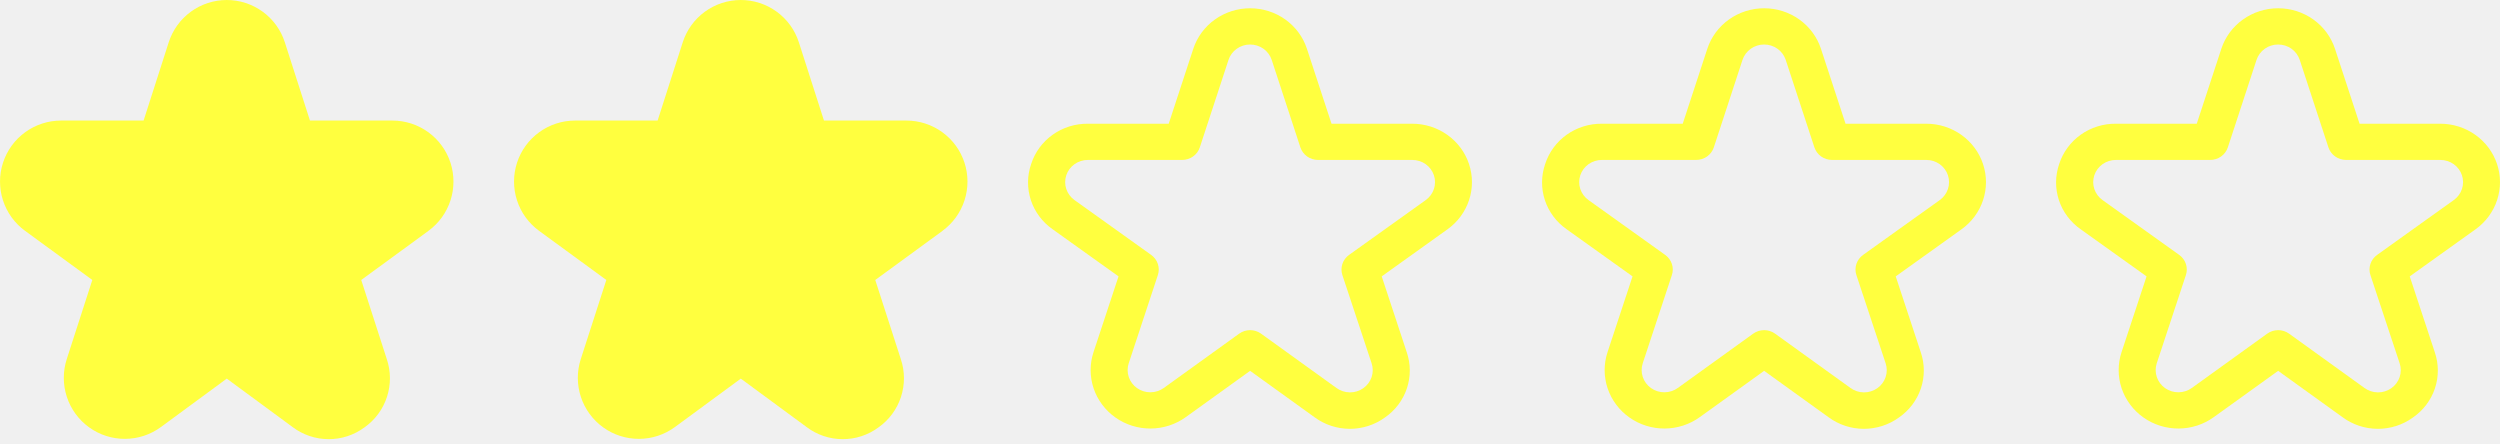
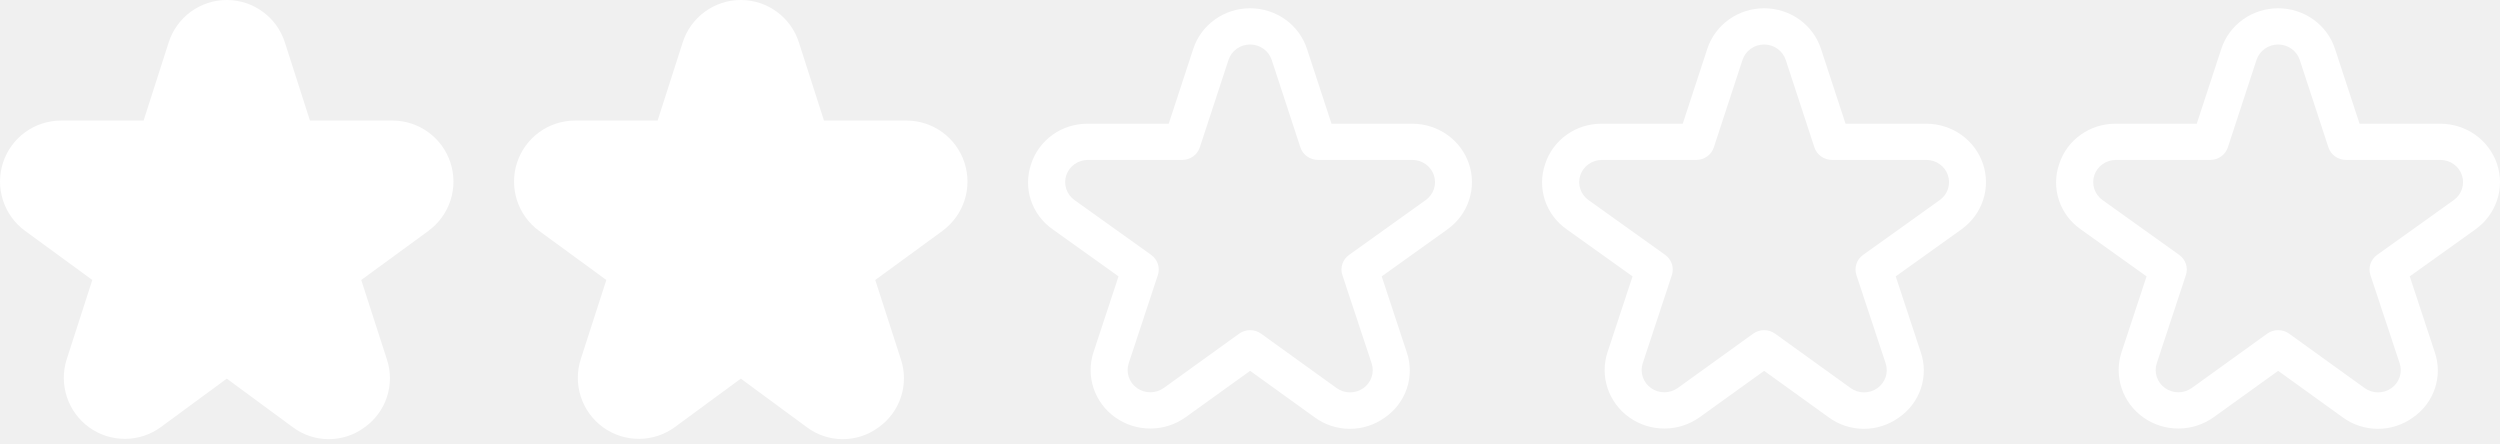
<svg xmlns="http://www.w3.org/2000/svg" width="107" height="19" viewBox="0 0 107 19" fill="none">
-   <path d="M44.133 7.02C44.295 6.516 44.619 6.075 45.056 5.765C45.493 5.454 46.021 5.29 46.562 5.295H50.021L51.072 2.091C51.237 1.586 51.562 1.146 51.999 0.834C52.436 0.522 52.964 0.354 53.505 0.354C54.046 0.354 54.574 0.522 55.011 0.834C55.448 1.146 55.773 1.586 55.938 2.091L56.989 5.295H60.449C60.987 5.296 61.512 5.463 61.947 5.773C62.383 6.083 62.708 6.52 62.874 7.021C63.041 7.522 63.042 8.062 62.876 8.564C62.711 9.065 62.388 9.503 61.953 9.814L59.137 11.829L60.208 15.073C60.381 15.576 60.383 16.12 60.214 16.625C60.045 17.129 59.714 17.567 59.27 17.872C58.834 18.187 58.306 18.356 57.763 18.354C57.221 18.351 56.694 18.177 56.261 17.857L53.505 15.872L50.748 17.855C50.313 18.168 49.787 18.339 49.246 18.341C48.706 18.344 48.179 18.179 47.74 17.869C47.302 17.56 46.975 17.123 46.806 16.62C46.638 16.118 46.636 15.576 46.802 15.073L47.873 11.829L45.054 9.814C44.614 9.507 44.287 9.069 44.121 8.566C43.956 8.063 43.96 7.521 44.133 7.02ZM45.988 8.563L49.27 10.91C49.404 11.006 49.505 11.141 49.556 11.296C49.608 11.452 49.608 11.619 49.556 11.774L48.309 15.548C48.246 15.739 48.247 15.945 48.311 16.136C48.375 16.327 48.499 16.494 48.666 16.611C48.833 16.729 49.033 16.791 49.239 16.79C49.444 16.789 49.644 16.724 49.81 16.605L53.036 14.281C53.172 14.183 53.337 14.13 53.505 14.13C53.674 14.13 53.838 14.183 53.974 14.281L57.2 16.605C57.366 16.726 57.566 16.792 57.773 16.794C57.979 16.796 58.181 16.733 58.348 16.616C58.516 16.498 58.641 16.331 58.705 16.139C58.769 15.947 58.769 15.74 58.705 15.548L57.454 11.774C57.402 11.619 57.403 11.452 57.454 11.296C57.505 11.141 57.606 11.006 57.74 10.91L61.022 8.563C61.187 8.444 61.31 8.278 61.373 8.087C61.435 7.896 61.435 7.691 61.371 7.5C61.308 7.31 61.184 7.144 61.019 7.026C60.853 6.909 60.653 6.845 60.449 6.845H56.41C56.243 6.845 56.079 6.793 55.944 6.696C55.808 6.6 55.708 6.463 55.656 6.307L54.429 2.564C54.366 2.373 54.243 2.205 54.077 2.087C53.91 1.968 53.71 1.905 53.504 1.905C53.299 1.905 53.098 1.968 52.932 2.087C52.766 2.205 52.642 2.373 52.58 2.564L51.352 6.307C51.301 6.463 51.2 6.6 51.065 6.696C50.929 6.793 50.766 6.845 50.598 6.845H46.56C46.355 6.845 46.156 6.909 45.99 7.026C45.824 7.144 45.701 7.31 45.637 7.5C45.574 7.691 45.573 7.896 45.636 8.087C45.699 8.278 45.822 8.444 45.987 8.563H45.988Z" fill="#FFFF3F" />
-   <path d="M66.133 7.02C66.295 6.516 66.619 6.075 67.056 5.765C67.493 5.454 68.021 5.29 68.562 5.295H72.021L73.072 2.091C73.237 1.586 73.562 1.146 73.999 0.834C74.436 0.522 74.964 0.354 75.505 0.354C76.046 0.354 76.574 0.522 77.011 0.834C77.448 1.146 77.773 1.586 77.938 2.091L78.989 5.295H82.448C82.987 5.296 83.512 5.463 83.947 5.773C84.383 6.083 84.707 6.52 84.874 7.021C85.041 7.522 85.042 8.062 84.876 8.564C84.711 9.065 84.388 9.503 83.953 9.814L81.137 11.829L82.208 15.073C82.381 15.576 82.383 16.12 82.214 16.625C82.045 17.129 81.714 17.567 81.27 17.872C80.834 18.187 80.305 18.356 79.763 18.354C79.221 18.351 78.694 18.177 78.261 17.857L75.505 15.872L72.748 17.855C72.313 18.168 71.787 18.339 71.246 18.341C70.706 18.344 70.179 18.179 69.74 17.869C69.302 17.56 68.975 17.123 68.806 16.62C68.638 16.118 68.636 15.576 68.802 15.073L69.873 11.829L67.054 9.814C66.614 9.507 66.287 9.069 66.121 8.566C65.956 8.063 65.96 7.521 66.133 7.02ZM67.988 8.563L71.27 10.91C71.404 11.006 71.505 11.141 71.556 11.296C71.608 11.452 71.608 11.619 71.556 11.774L70.309 15.548C70.246 15.739 70.247 15.945 70.311 16.136C70.375 16.327 70.499 16.494 70.666 16.611C70.833 16.729 71.033 16.791 71.239 16.79C71.444 16.789 71.644 16.724 71.81 16.605L75.036 14.281C75.172 14.183 75.337 14.13 75.505 14.13C75.674 14.13 75.838 14.183 75.974 14.281L79.201 16.605C79.366 16.726 79.566 16.792 79.773 16.794C79.979 16.796 80.181 16.733 80.348 16.616C80.516 16.498 80.641 16.331 80.705 16.139C80.769 15.947 80.769 15.74 80.705 15.548L79.454 11.774C79.402 11.619 79.403 11.452 79.454 11.296C79.505 11.141 79.606 11.006 79.74 10.91L83.022 8.563C83.187 8.444 83.31 8.278 83.373 8.087C83.435 7.896 83.435 7.691 83.371 7.5C83.308 7.31 83.184 7.144 83.019 7.026C82.853 6.909 82.653 6.845 82.448 6.845H78.41C78.243 6.845 78.079 6.793 77.944 6.696C77.808 6.6 77.708 6.463 77.656 6.307L76.429 2.564C76.366 2.373 76.243 2.205 76.076 2.087C75.91 1.968 75.71 1.905 75.504 1.905C75.299 1.905 75.098 1.968 74.932 2.087C74.766 2.205 74.642 2.373 74.579 2.564L73.352 6.307C73.301 6.463 73.2 6.6 73.065 6.696C72.929 6.793 72.766 6.845 72.598 6.845H68.56C68.355 6.845 68.156 6.909 67.99 7.026C67.824 7.144 67.701 7.31 67.637 7.5C67.574 7.691 67.573 7.896 67.636 8.087C67.699 8.278 67.822 8.444 67.987 8.563H67.988Z" fill="#FFFF3F" />
-   <path d="M88.133 7.02C88.295 6.516 88.619 6.075 89.056 5.765C89.493 5.454 90.021 5.29 90.562 5.295H94.021L95.072 2.091C95.237 1.586 95.562 1.146 95.999 0.834C96.436 0.522 96.964 0.354 97.505 0.354C98.046 0.354 98.574 0.522 99.011 0.834C99.448 1.146 99.773 1.586 99.938 2.091L100.989 5.295H104.448C104.987 5.296 105.512 5.463 105.947 5.773C106.383 6.083 106.707 6.52 106.874 7.021C107.041 7.522 107.042 8.062 106.876 8.564C106.711 9.065 106.388 9.503 105.953 9.814L103.137 11.829L104.208 15.073C104.381 15.576 104.383 16.12 104.214 16.625C104.045 17.129 103.714 17.567 103.27 17.872C102.834 18.187 102.306 18.356 101.763 18.354C101.221 18.351 100.694 18.177 100.261 17.857L97.505 15.872L94.748 17.855C94.313 18.168 93.787 18.339 93.246 18.341C92.706 18.344 92.179 18.179 91.74 17.869C91.302 17.56 90.975 17.123 90.806 16.62C90.638 16.118 90.636 15.576 90.802 15.073L91.873 11.829L89.054 9.814C88.614 9.507 88.287 9.069 88.121 8.566C87.956 8.063 87.96 7.521 88.133 7.02ZM89.988 8.563L93.27 10.91C93.404 11.006 93.505 11.141 93.556 11.296C93.608 11.452 93.608 11.619 93.556 11.774L92.309 15.548C92.246 15.739 92.247 15.945 92.311 16.136C92.375 16.327 92.499 16.494 92.666 16.611C92.833 16.729 93.033 16.791 93.239 16.79C93.444 16.789 93.644 16.724 93.81 16.605L97.036 14.281C97.172 14.183 97.337 14.13 97.505 14.13C97.674 14.13 97.838 14.183 97.974 14.281L101.2 16.605C101.366 16.726 101.566 16.792 101.773 16.794C101.979 16.796 102.181 16.733 102.348 16.616C102.516 16.498 102.641 16.331 102.705 16.139C102.769 15.947 102.769 15.74 102.705 15.548L101.454 11.774C101.402 11.619 101.402 11.452 101.454 11.296C101.505 11.141 101.606 11.006 101.74 10.91L105.022 8.563C105.187 8.444 105.31 8.278 105.373 8.087C105.435 7.896 105.435 7.691 105.371 7.5C105.308 7.31 105.184 7.144 105.019 7.026C104.853 6.909 104.653 6.845 104.448 6.845H100.41C100.243 6.845 100.079 6.793 99.944 6.696C99.808 6.6 99.708 6.463 99.656 6.307L98.429 2.564C98.366 2.373 98.243 2.205 98.076 2.087C97.91 1.968 97.71 1.905 97.504 1.905C97.299 1.905 97.098 1.968 96.932 2.087C96.766 2.205 96.642 2.373 96.579 2.564L95.352 6.307C95.301 6.463 95.2 6.6 95.065 6.696C94.929 6.793 94.766 6.845 94.598 6.845H90.56C90.355 6.845 90.156 6.909 89.99 7.026C89.824 7.144 89.701 7.31 89.637 7.5C89.574 7.691 89.573 7.896 89.636 8.087C89.699 8.278 89.822 8.444 89.987 8.563H89.988Z" fill="#FFFF3F" />
-   <path d="M18.341 9.879L15.461 11.983L16.555 15.37C16.732 15.896 16.734 16.464 16.561 16.991C16.389 17.518 16.05 17.975 15.597 18.294C15.151 18.623 14.611 18.799 14.057 18.796C13.503 18.793 12.965 18.612 12.523 18.278L9.706 16.205L6.889 18.276C6.444 18.603 5.907 18.781 5.354 18.783C4.802 18.786 4.263 18.614 3.815 18.291C3.367 17.968 3.033 17.511 2.861 16.986C2.689 16.462 2.687 15.896 2.857 15.37L3.951 11.983L1.071 9.879C0.626 9.554 0.296 9.097 0.127 8.573C-0.042 8.05 -0.041 7.486 0.129 6.963C0.3 6.439 0.631 5.983 1.076 5.66C1.521 5.336 2.058 5.161 2.608 5.16H6.146L7.22 1.814C7.389 1.287 7.72 0.828 8.167 0.502C8.614 0.176 9.153 0 9.706 0C10.259 0 10.798 0.176 11.245 0.502C11.692 0.828 12.024 1.287 12.192 1.814L13.266 5.16H16.801C17.351 5.161 17.887 5.336 18.333 5.66C18.778 5.983 19.109 6.439 19.28 6.963C19.45 7.486 19.451 8.05 19.282 8.573C19.113 9.097 18.783 9.554 18.338 9.879H18.341Z" fill="#FFFF3F" />
-   <path d="M40.342 9.879L37.461 11.983L38.555 15.37C38.732 15.896 38.734 16.464 38.561 16.991C38.389 17.518 38.05 17.975 37.597 18.294C37.151 18.623 36.611 18.799 36.057 18.796C35.503 18.793 34.965 18.612 34.523 18.278L31.706 16.205L28.889 18.276C28.444 18.603 27.907 18.781 27.355 18.783C26.802 18.786 26.263 18.614 25.815 18.291C25.367 17.968 25.033 17.511 24.861 16.986C24.689 16.462 24.687 15.896 24.857 15.37L25.951 11.983L23.071 9.879C22.626 9.554 22.296 9.097 22.127 8.573C21.958 8.05 21.959 7.486 22.129 6.963C22.3 6.439 22.631 5.983 23.076 5.66C23.521 5.336 24.058 5.161 24.608 5.16H28.146L29.22 1.814C29.389 1.287 29.72 0.828 30.167 0.502C30.614 0.176 31.153 0 31.706 0C32.259 0 32.798 0.176 33.245 0.502C33.692 0.828 34.024 1.287 34.192 1.814L35.266 5.16H38.801C39.351 5.161 39.887 5.336 40.333 5.66C40.778 5.983 41.109 6.439 41.28 6.963C41.45 7.486 41.451 8.05 41.282 8.573C41.113 9.097 40.783 9.554 40.338 9.879H40.342Z" fill="#FFFF3F" />
+   <path d="M44.133 7.02C44.295 6.516 44.619 6.075 45.056 5.765C45.493 5.454 46.021 5.29 46.562 5.295H50.021L51.072 2.091C51.237 1.586 51.562 1.146 51.999 0.834C52.436 0.522 52.964 0.354 53.505 0.354C54.046 0.354 54.574 0.522 55.011 0.834C55.448 1.146 55.773 1.586 55.938 2.091L56.989 5.295H60.449C60.987 5.296 61.512 5.463 61.947 5.773C62.383 6.083 62.708 6.52 62.874 7.021C63.041 7.522 63.042 8.062 62.876 8.564C62.711 9.065 62.388 9.503 61.953 9.814L59.137 11.829L60.208 15.073C60.381 15.576 60.383 16.12 60.214 16.625C60.045 17.129 59.714 17.567 59.27 17.872C58.834 18.187 58.306 18.356 57.763 18.354C57.221 18.351 56.694 18.177 56.261 17.857L53.505 15.872L50.748 17.855C50.313 18.168 49.787 18.339 49.246 18.341C48.706 18.344 48.179 18.179 47.74 17.869C47.302 17.56 46.975 17.123 46.806 16.62C46.638 16.118 46.636 15.576 46.802 15.073L47.873 11.829L45.054 9.814C44.614 9.507 44.287 9.069 44.121 8.566C43.956 8.063 43.96 7.521 44.133 7.02ZM45.988 8.563L49.27 10.91C49.404 11.006 49.505 11.141 49.556 11.296C49.608 11.452 49.608 11.619 49.556 11.774L48.309 15.548C48.246 15.739 48.247 15.945 48.311 16.136C48.375 16.327 48.499 16.494 48.666 16.611C48.833 16.729 49.033 16.791 49.239 16.79C49.444 16.789 49.644 16.724 49.81 16.605L53.036 14.281C53.172 14.183 53.337 14.13 53.505 14.13C53.674 14.13 53.838 14.183 53.974 14.281L57.2 16.605C57.366 16.726 57.566 16.792 57.773 16.794C57.979 16.796 58.181 16.733 58.348 16.616C58.516 16.498 58.641 16.331 58.705 16.139C58.769 15.947 58.769 15.74 58.705 15.548L57.454 11.774C57.402 11.619 57.403 11.452 57.454 11.296C57.505 11.141 57.606 11.006 57.74 10.91L61.022 8.563C61.187 8.444 61.31 8.278 61.373 8.087C61.435 7.896 61.435 7.691 61.371 7.5C61.308 7.31 61.184 7.144 61.019 7.026C60.853 6.909 60.653 6.845 60.449 6.845H56.41C56.243 6.845 56.079 6.793 55.944 6.696C55.808 6.6 55.708 6.463 55.656 6.307L54.429 2.564C54.366 2.373 54.243 2.205 54.077 2.087C53.91 1.968 53.71 1.905 53.504 1.905C53.299 1.905 53.098 1.968 52.932 2.087C52.766 2.205 52.642 2.373 52.58 2.564L51.352 6.307C51.301 6.463 51.2 6.6 51.065 6.696C50.929 6.793 50.766 6.845 50.598 6.845H46.56C46.355 6.845 46.156 6.909 45.99 7.026C45.824 7.144 45.701 7.31 45.637 7.5C45.574 7.691 45.573 7.896 45.636 8.087C45.699 8.278 45.822 8.444 45.987 8.563H45.988Z" fill="#FFFFFF" />
+   <path d="M66.133 7.02C66.295 6.516 66.619 6.075 67.056 5.765C67.493 5.454 68.021 5.29 68.562 5.295H72.021L73.072 2.091C73.237 1.586 73.562 1.146 73.999 0.834C74.436 0.522 74.964 0.354 75.505 0.354C76.046 0.354 76.574 0.522 77.011 0.834C77.448 1.146 77.773 1.586 77.938 2.091L78.989 5.295H82.448C82.987 5.296 83.512 5.463 83.947 5.773C84.383 6.083 84.707 6.52 84.874 7.021C85.041 7.522 85.042 8.062 84.876 8.564C84.711 9.065 84.388 9.503 83.953 9.814L81.137 11.829L82.208 15.073C82.381 15.576 82.383 16.12 82.214 16.625C82.045 17.129 81.714 17.567 81.27 17.872C80.834 18.187 80.305 18.356 79.763 18.354C79.221 18.351 78.694 18.177 78.261 17.857L75.505 15.872L72.748 17.855C72.313 18.168 71.787 18.339 71.246 18.341C70.706 18.344 70.179 18.179 69.74 17.869C69.302 17.56 68.975 17.123 68.806 16.62C68.638 16.118 68.636 15.576 68.802 15.073L69.873 11.829L67.054 9.814C66.614 9.507 66.287 9.069 66.121 8.566C65.956 8.063 65.96 7.521 66.133 7.02ZM67.988 8.563L71.27 10.91C71.404 11.006 71.505 11.141 71.556 11.296C71.608 11.452 71.608 11.619 71.556 11.774L70.309 15.548C70.246 15.739 70.247 15.945 70.311 16.136C70.375 16.327 70.499 16.494 70.666 16.611C70.833 16.729 71.033 16.791 71.239 16.79C71.444 16.789 71.644 16.724 71.81 16.605L75.036 14.281C75.172 14.183 75.337 14.13 75.505 14.13C75.674 14.13 75.838 14.183 75.974 14.281L79.201 16.605C79.366 16.726 79.566 16.792 79.773 16.794C79.979 16.796 80.181 16.733 80.348 16.616C80.516 16.498 80.641 16.331 80.705 16.139C80.769 15.947 80.769 15.74 80.705 15.548L79.454 11.774C79.402 11.619 79.403 11.452 79.454 11.296C79.505 11.141 79.606 11.006 79.74 10.91L83.022 8.563C83.187 8.444 83.31 8.278 83.373 8.087C83.435 7.896 83.435 7.691 83.371 7.5C83.308 7.31 83.184 7.144 83.019 7.026C82.853 6.909 82.653 6.845 82.448 6.845H78.41C78.243 6.845 78.079 6.793 77.944 6.696C77.808 6.6 77.708 6.463 77.656 6.307L76.429 2.564C76.366 2.373 76.243 2.205 76.076 2.087C75.91 1.968 75.71 1.905 75.504 1.905C75.299 1.905 75.098 1.968 74.932 2.087C74.766 2.205 74.642 2.373 74.579 2.564L73.352 6.307C73.301 6.463 73.2 6.6 73.065 6.696C72.929 6.793 72.766 6.845 72.598 6.845H68.56C68.355 6.845 68.156 6.909 67.99 7.026C67.824 7.144 67.701 7.31 67.637 7.5C67.574 7.691 67.573 7.896 67.636 8.087C67.699 8.278 67.822 8.444 67.987 8.563H67.988Z" fill="#FFFFFF" />
+   <path d="M88.133 7.02C88.295 6.516 88.619 6.075 89.056 5.765C89.493 5.454 90.021 5.29 90.562 5.295H94.021L95.072 2.091C95.237 1.586 95.562 1.146 95.999 0.834C96.436 0.522 96.964 0.354 97.505 0.354C98.046 0.354 98.574 0.522 99.011 0.834C99.448 1.146 99.773 1.586 99.938 2.091L100.989 5.295H104.448C104.987 5.296 105.512 5.463 105.947 5.773C106.383 6.083 106.707 6.52 106.874 7.021C107.041 7.522 107.042 8.062 106.876 8.564C106.711 9.065 106.388 9.503 105.953 9.814L103.137 11.829L104.208 15.073C104.381 15.576 104.383 16.12 104.214 16.625C104.045 17.129 103.714 17.567 103.27 17.872C102.834 18.187 102.306 18.356 101.763 18.354C101.221 18.351 100.694 18.177 100.261 17.857L97.505 15.872L94.748 17.855C94.313 18.168 93.787 18.339 93.246 18.341C92.706 18.344 92.179 18.179 91.74 17.869C91.302 17.56 90.975 17.123 90.806 16.62C90.638 16.118 90.636 15.576 90.802 15.073L91.873 11.829L89.054 9.814C88.614 9.507 88.287 9.069 88.121 8.566C87.956 8.063 87.96 7.521 88.133 7.02ZM89.988 8.563L93.27 10.91C93.404 11.006 93.505 11.141 93.556 11.296C93.608 11.452 93.608 11.619 93.556 11.774L92.309 15.548C92.246 15.739 92.247 15.945 92.311 16.136C92.375 16.327 92.499 16.494 92.666 16.611C92.833 16.729 93.033 16.791 93.239 16.79C93.444 16.789 93.644 16.724 93.81 16.605L97.036 14.281C97.172 14.183 97.337 14.13 97.505 14.13C97.674 14.13 97.838 14.183 97.974 14.281L101.2 16.605C101.366 16.726 101.566 16.792 101.773 16.794C101.979 16.796 102.181 16.733 102.348 16.616C102.516 16.498 102.641 16.331 102.705 16.139C102.769 15.947 102.769 15.74 102.705 15.548L101.454 11.774C101.402 11.619 101.402 11.452 101.454 11.296C101.505 11.141 101.606 11.006 101.74 10.91L105.022 8.563C105.187 8.444 105.31 8.278 105.373 8.087C105.435 7.896 105.435 7.691 105.371 7.5C105.308 7.31 105.184 7.144 105.019 7.026C104.853 6.909 104.653 6.845 104.448 6.845H100.41C100.243 6.845 100.079 6.793 99.944 6.696C99.808 6.6 99.708 6.463 99.656 6.307L98.429 2.564C98.366 2.373 98.243 2.205 98.076 2.087C97.91 1.968 97.71 1.905 97.504 1.905C97.299 1.905 97.098 1.968 96.932 2.087C96.766 2.205 96.642 2.373 96.579 2.564L95.352 6.307C95.301 6.463 95.2 6.6 95.065 6.696C94.929 6.793 94.766 6.845 94.598 6.845H90.56C90.355 6.845 90.156 6.909 89.99 7.026C89.824 7.144 89.701 7.31 89.637 7.5C89.574 7.691 89.573 7.896 89.636 8.087C89.699 8.278 89.822 8.444 89.987 8.563H89.988Z" fill="#FFFFFF" />
+   <path d="M18.341 9.879L15.461 11.983L16.555 15.37C16.732 15.896 16.734 16.464 16.561 16.991C16.389 17.518 16.05 17.975 15.597 18.294C15.151 18.623 14.611 18.799 14.057 18.796C13.503 18.793 12.965 18.612 12.523 18.278L9.706 16.205L6.889 18.276C6.444 18.603 5.907 18.781 5.354 18.783C4.802 18.786 4.263 18.614 3.815 18.291C3.367 17.968 3.033 17.511 2.861 16.986C2.689 16.462 2.687 15.896 2.857 15.37L3.951 11.983L1.071 9.879C0.626 9.554 0.296 9.097 0.127 8.573C-0.042 8.05 -0.041 7.486 0.129 6.963C0.3 6.439 0.631 5.983 1.076 5.66C1.521 5.336 2.058 5.161 2.608 5.16H6.146L7.22 1.814C7.389 1.287 7.72 0.828 8.167 0.502C8.614 0.176 9.153 0 9.706 0C10.259 0 10.798 0.176 11.245 0.502C11.692 0.828 12.024 1.287 12.192 1.814L13.266 5.16H16.801C17.351 5.161 17.887 5.336 18.333 5.66C18.778 5.983 19.109 6.439 19.28 6.963C19.45 7.486 19.451 8.05 19.282 8.573C19.113 9.097 18.783 9.554 18.338 9.879H18.341Z" fill="#FFFFFF" />
+   <path d="M40.342 9.879L37.461 11.983L38.555 15.37C38.732 15.896 38.734 16.464 38.561 16.991C38.389 17.518 38.05 17.975 37.597 18.294C37.151 18.623 36.611 18.799 36.057 18.796C35.503 18.793 34.965 18.612 34.523 18.278L31.706 16.205L28.889 18.276C28.444 18.603 27.907 18.781 27.355 18.783C26.802 18.786 26.263 18.614 25.815 18.291C25.367 17.968 25.033 17.511 24.861 16.986C24.689 16.462 24.687 15.896 24.857 15.37L25.951 11.983L23.071 9.879C22.626 9.554 22.296 9.097 22.127 8.573C21.958 8.05 21.959 7.486 22.129 6.963C22.3 6.439 22.631 5.983 23.076 5.66C23.521 5.336 24.058 5.161 24.608 5.16H28.146L29.22 1.814C29.389 1.287 29.72 0.828 30.167 0.502C30.614 0.176 31.153 0 31.706 0C32.259 0 32.798 0.176 33.245 0.502C33.692 0.828 34.024 1.287 34.192 1.814L35.266 5.16H38.801C39.351 5.161 39.887 5.336 40.333 5.66C40.778 5.983 41.109 6.439 41.28 6.963C41.45 7.486 41.451 8.05 41.282 8.573C41.113 9.097 40.783 9.554 40.338 9.879H40.342Z" fill="#FFFFFF" />
</svg>
